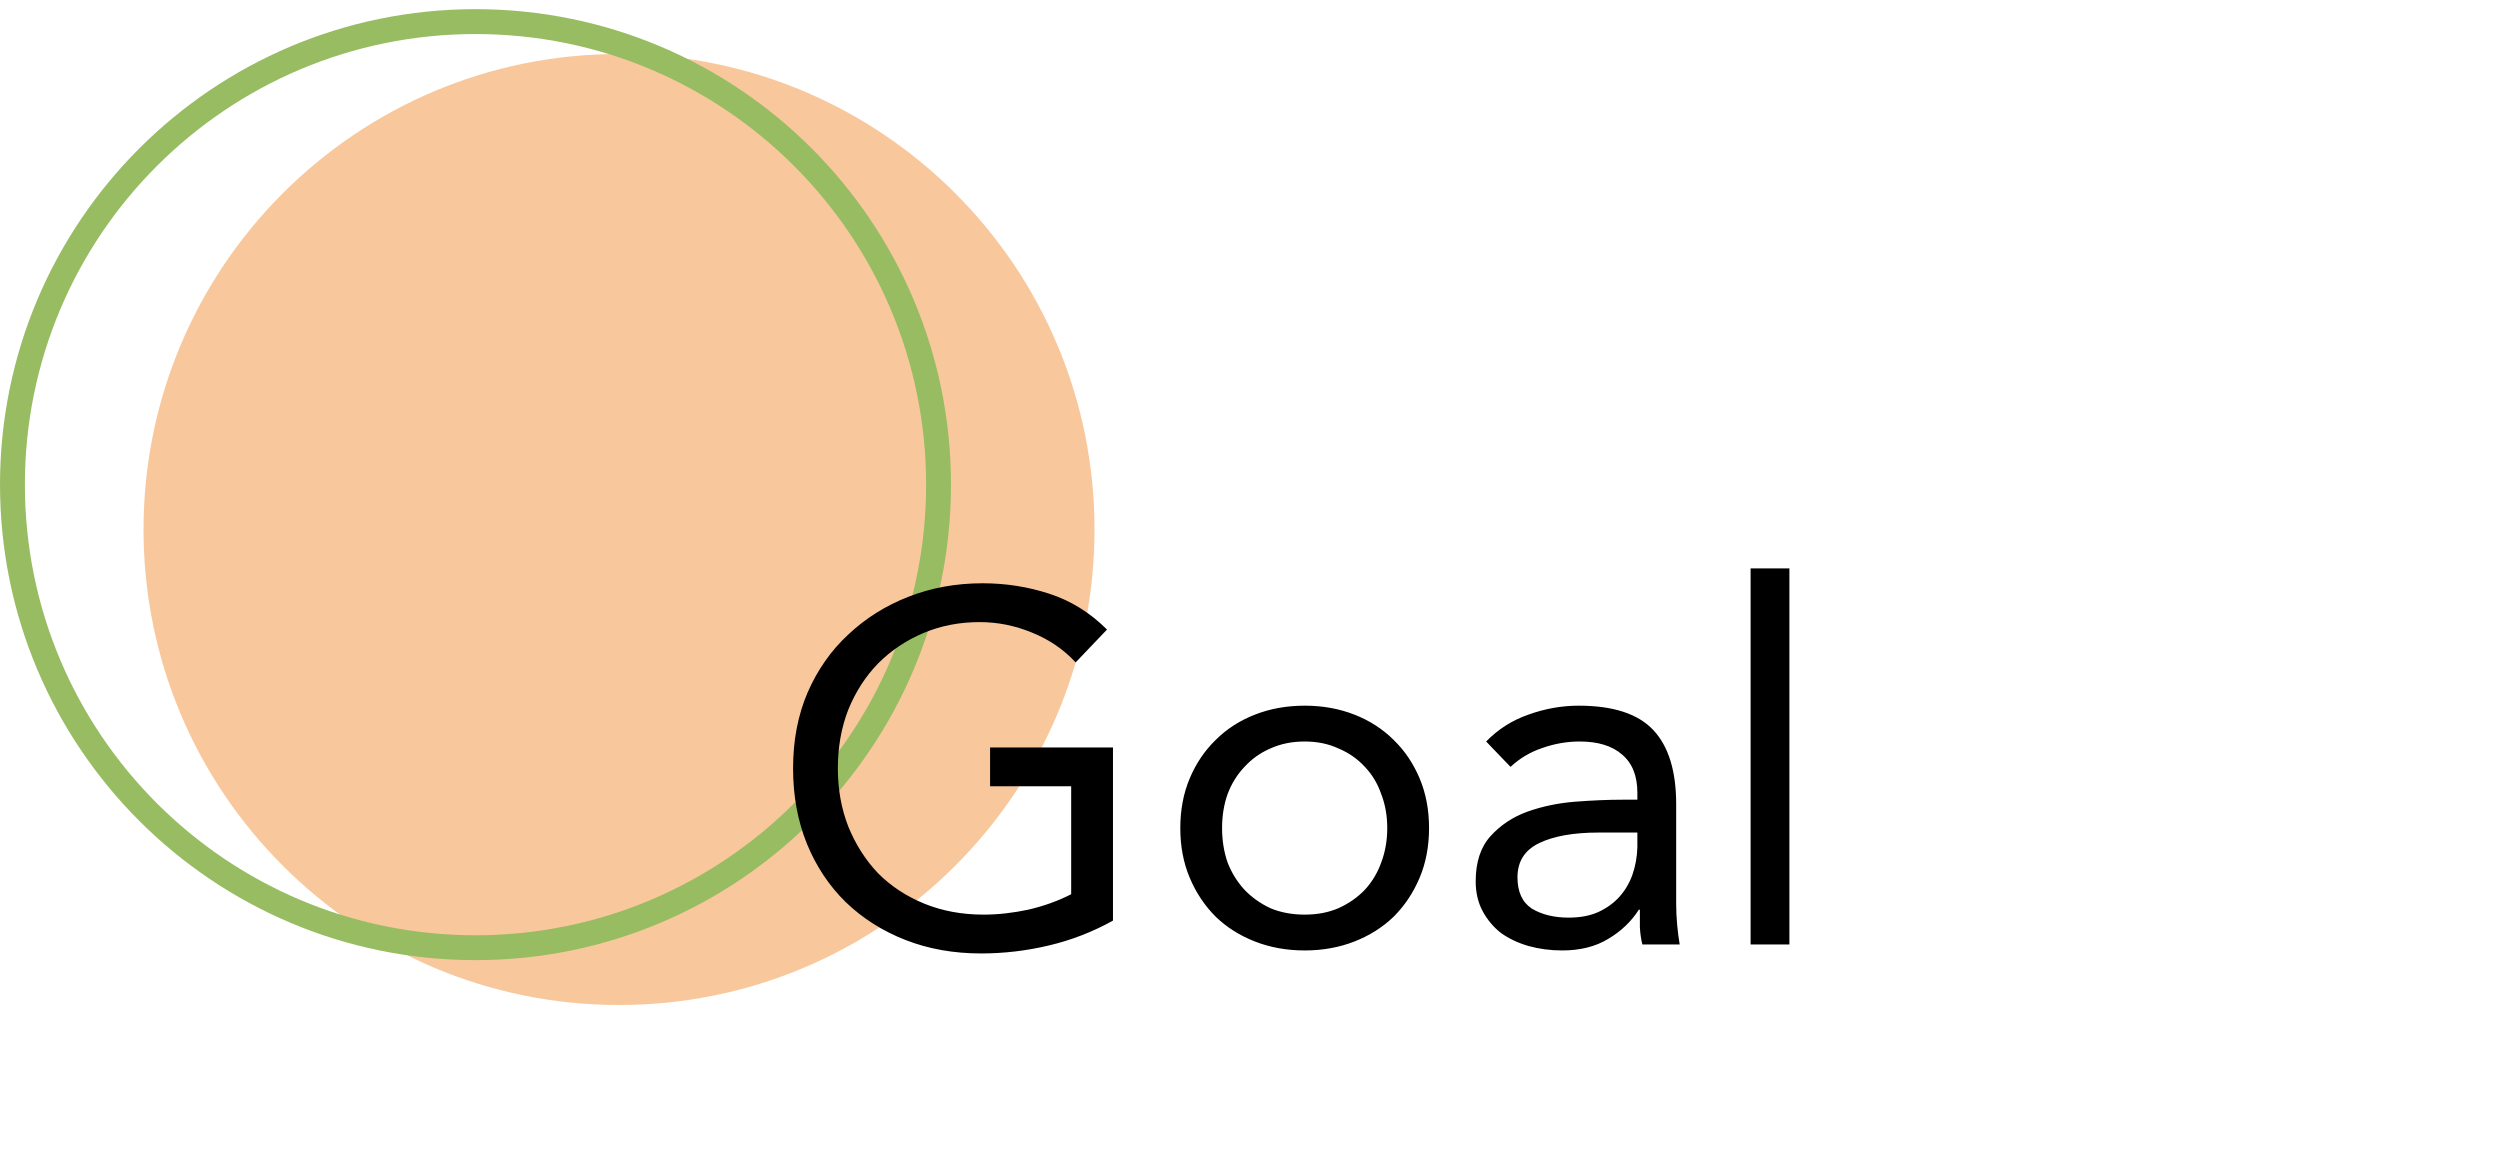
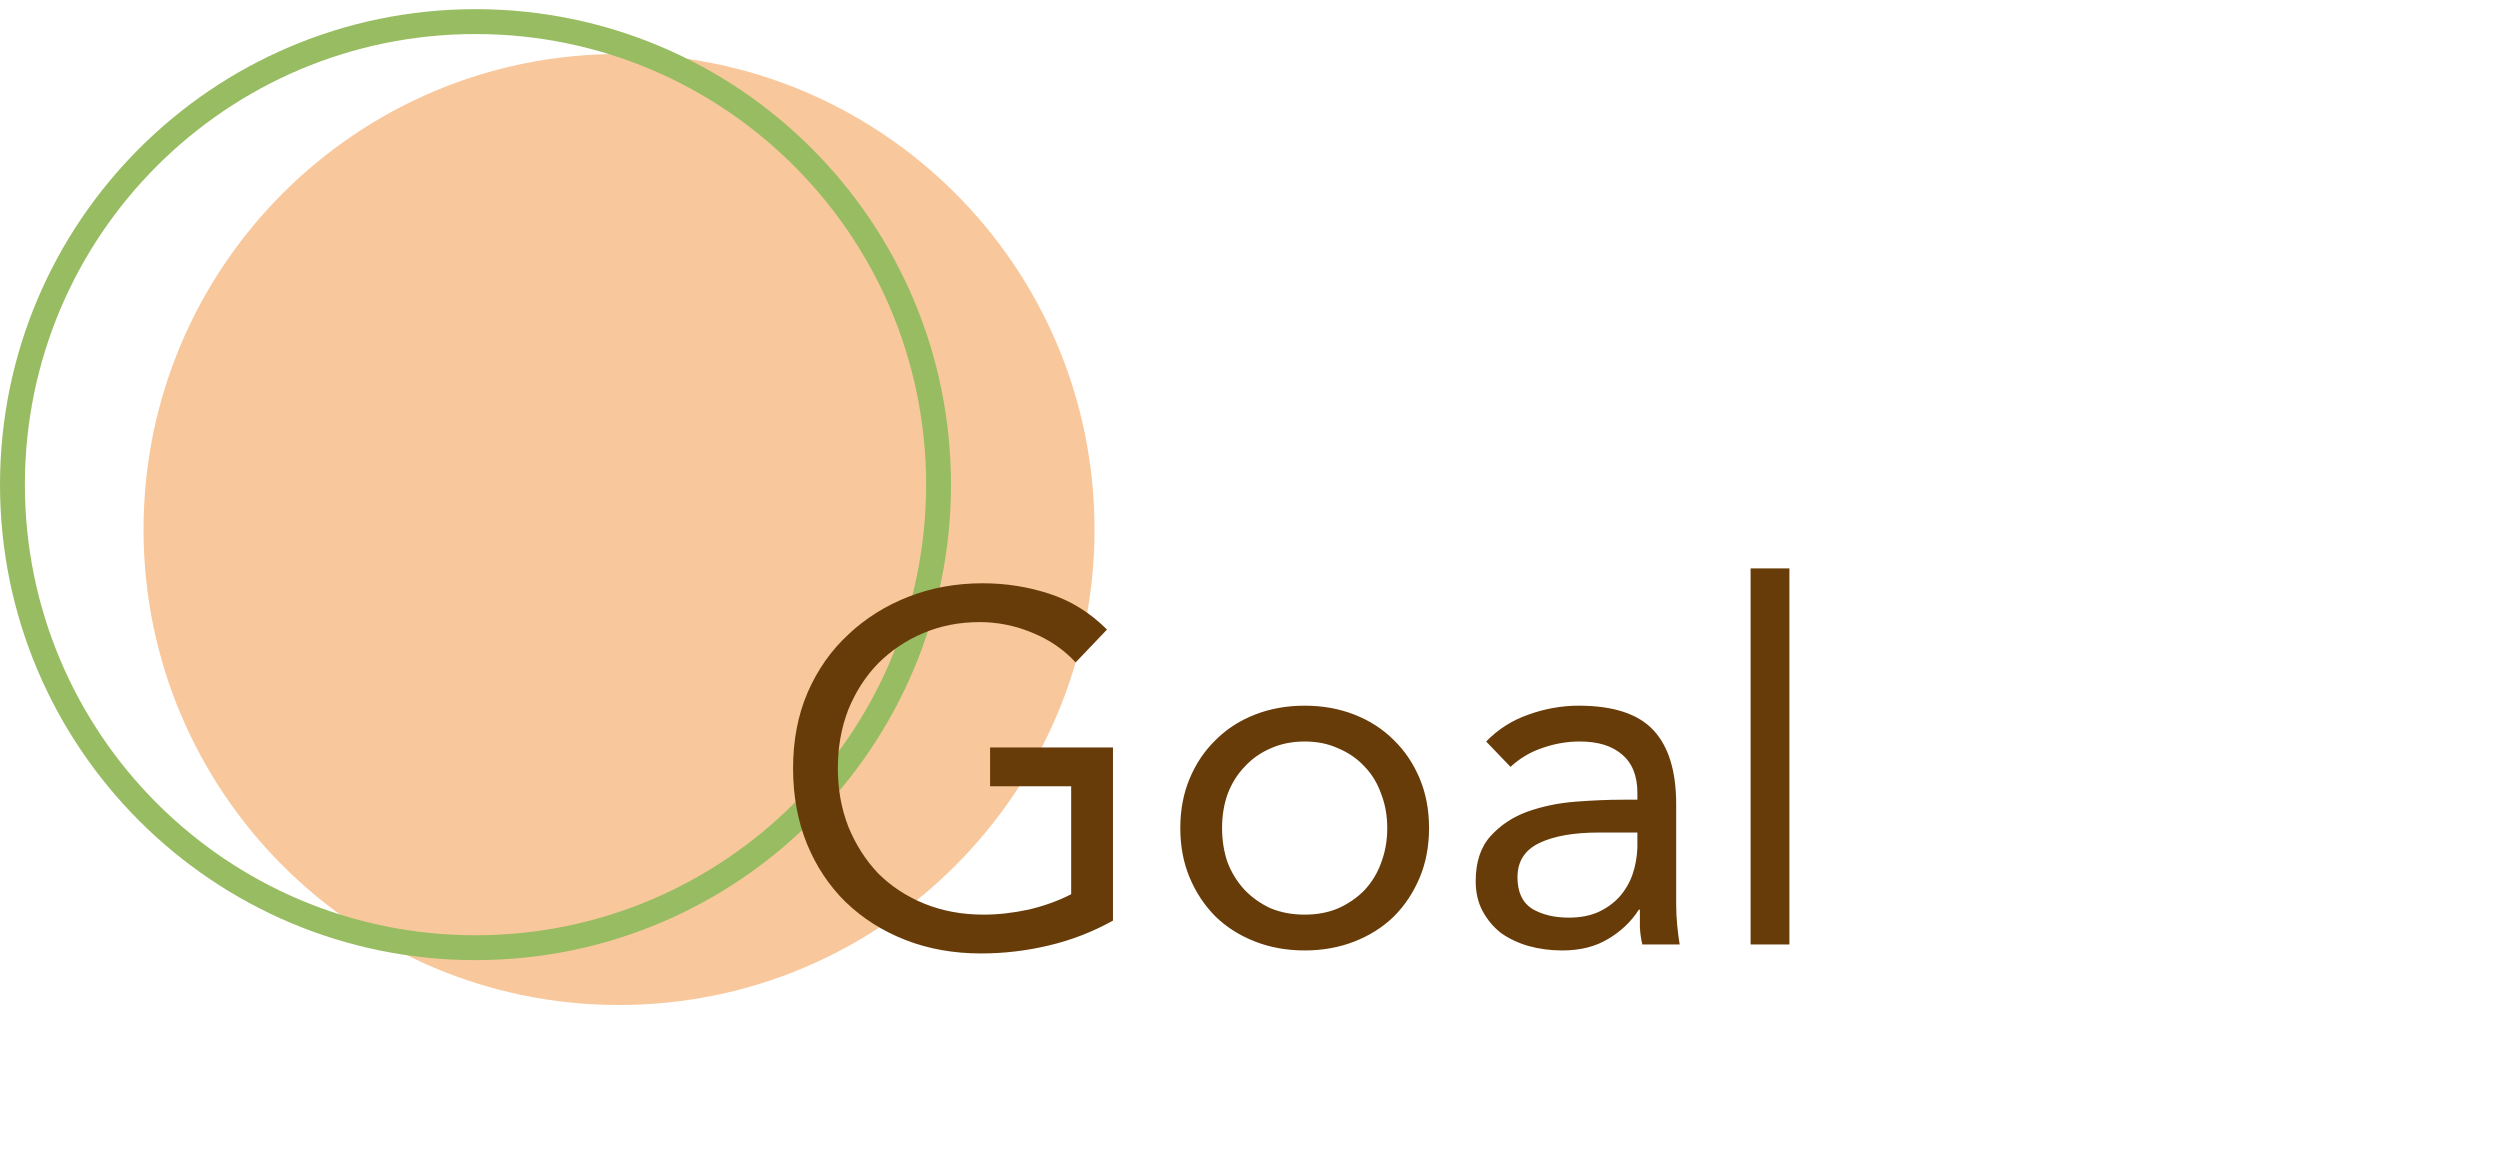
<svg xmlns="http://www.w3.org/2000/svg" width="100" height="47" viewBox="0 0 100 47" fill="none">
  <circle cx="24.761" cy="21.18" r="19.02" fill="#ED7608" fill-opacity="0.4" />
  <circle cx="19.02" cy="19.386" r="18.522" stroke="#98BC61" stroke-width="0.995" />
-   <path d="M44.519 36.824C43.709 37.275 42.854 37.607 41.952 37.819C41.063 38.031 40.16 38.138 39.245 38.138C38.144 38.138 37.136 37.958 36.22 37.6C35.305 37.242 34.509 36.738 33.832 36.088C33.169 35.438 32.651 34.662 32.28 33.759C31.908 32.844 31.723 31.836 31.723 30.735C31.723 29.62 31.915 28.612 32.3 27.71C32.698 26.794 33.242 26.018 33.932 25.381C34.621 24.731 35.424 24.227 36.34 23.869C37.255 23.511 38.243 23.331 39.305 23.331C40.233 23.331 41.122 23.471 41.971 23.749C42.834 24.028 43.603 24.506 44.28 25.182L43.026 26.496C42.548 25.978 41.965 25.58 41.275 25.302C40.598 25.023 39.902 24.884 39.185 24.884C38.376 24.884 37.627 25.03 36.937 25.322C36.247 25.613 35.643 26.018 35.126 26.535C34.621 27.053 34.224 27.67 33.932 28.386C33.653 29.103 33.514 29.885 33.514 30.735C33.514 31.57 33.653 32.346 33.932 33.063C34.224 33.779 34.621 34.403 35.126 34.934C35.643 35.451 36.26 35.856 36.976 36.148C37.693 36.439 38.482 36.585 39.345 36.585C39.915 36.585 40.512 36.519 41.136 36.386C41.759 36.24 42.33 36.035 42.847 35.769V31.451H39.603V29.899H44.519V36.824ZM47.212 33.123C47.212 32.393 47.338 31.73 47.59 31.133C47.842 30.535 48.187 30.025 48.625 29.6C49.062 29.162 49.586 28.824 50.197 28.585C50.807 28.346 51.47 28.227 52.187 28.227C52.903 28.227 53.566 28.346 54.177 28.585C54.787 28.824 55.311 29.162 55.749 29.6C56.187 30.025 56.532 30.535 56.784 31.133C57.036 31.73 57.162 32.393 57.162 33.123C57.162 33.852 57.036 34.516 56.784 35.113C56.532 35.71 56.187 36.227 55.749 36.665C55.311 37.089 54.787 37.421 54.177 37.66C53.566 37.899 52.903 38.018 52.187 38.018C51.47 38.018 50.807 37.899 50.197 37.66C49.586 37.421 49.062 37.089 48.625 36.665C48.187 36.227 47.842 35.71 47.59 35.113C47.338 34.516 47.212 33.852 47.212 33.123ZM48.883 33.123C48.883 33.614 48.956 34.071 49.102 34.496C49.261 34.907 49.487 35.272 49.779 35.59C50.071 35.895 50.416 36.141 50.814 36.327C51.225 36.499 51.683 36.585 52.187 36.585C52.691 36.585 53.142 36.499 53.54 36.327C53.951 36.141 54.303 35.895 54.595 35.59C54.887 35.272 55.105 34.907 55.251 34.496C55.411 34.071 55.49 33.614 55.49 33.123C55.49 32.632 55.411 32.181 55.251 31.769C55.105 31.345 54.887 30.98 54.595 30.675C54.303 30.356 53.951 30.111 53.54 29.939C53.142 29.753 52.691 29.66 52.187 29.66C51.683 29.66 51.225 29.753 50.814 29.939C50.416 30.111 50.071 30.356 49.779 30.675C49.487 30.98 49.261 31.345 49.102 31.769C48.956 32.181 48.883 32.632 48.883 33.123ZM59.446 29.66C59.923 29.169 60.487 28.811 61.137 28.585C61.8 28.346 62.47 28.227 63.147 28.227C64.527 28.227 65.522 28.552 66.132 29.202C66.742 29.852 67.047 30.841 67.047 32.167V36.167C67.047 36.433 67.061 36.711 67.087 37.003C67.114 37.282 67.147 37.541 67.187 37.779H65.694C65.641 37.567 65.608 37.335 65.595 37.083C65.595 36.817 65.595 36.585 65.595 36.386H65.555C65.25 36.864 64.838 37.255 64.321 37.56C63.817 37.865 63.207 38.018 62.49 38.018C62.013 38.018 61.562 37.958 61.137 37.839C60.726 37.72 60.361 37.547 60.042 37.322C59.737 37.083 59.492 36.791 59.306 36.446C59.12 36.101 59.028 35.703 59.028 35.252C59.028 34.482 59.227 33.879 59.625 33.441C60.023 33.003 60.514 32.678 61.097 32.466C61.694 32.254 62.331 32.121 63.008 32.068C63.697 32.015 64.328 31.988 64.898 31.988H65.495V31.71C65.495 31.033 65.29 30.522 64.878 30.177C64.48 29.832 63.916 29.66 63.187 29.66C62.683 29.66 62.185 29.746 61.694 29.919C61.217 30.078 60.792 30.33 60.421 30.675L59.446 29.66ZM63.943 33.302C62.948 33.302 62.159 33.441 61.575 33.72C60.991 33.998 60.699 34.456 60.699 35.093C60.699 35.676 60.892 36.094 61.276 36.346C61.674 36.585 62.165 36.705 62.749 36.705C63.2 36.705 63.591 36.632 63.923 36.486C64.268 36.327 64.553 36.121 64.779 35.869C65.004 35.617 65.177 35.325 65.296 34.993C65.416 34.648 65.482 34.283 65.495 33.899V33.302H63.943ZM70.024 22.735H71.576V37.779H70.024V22.735Z" fill="black" />
+   <path d="M44.519 36.824C43.709 37.275 42.854 37.607 41.952 37.819C41.063 38.031 40.16 38.138 39.245 38.138C38.144 38.138 37.136 37.958 36.22 37.6C35.305 37.242 34.509 36.738 33.832 36.088C33.169 35.438 32.651 34.662 32.28 33.759C31.908 32.844 31.723 31.836 31.723 30.735C31.723 29.62 31.915 28.612 32.3 27.71C32.698 26.794 33.242 26.018 33.932 25.381C34.621 24.731 35.424 24.227 36.34 23.869C37.255 23.511 38.243 23.331 39.305 23.331C40.233 23.331 41.122 23.471 41.971 23.749C42.834 24.028 43.603 24.506 44.28 25.182L43.026 26.496C42.548 25.978 41.965 25.58 41.275 25.302C40.598 25.023 39.902 24.884 39.185 24.884C38.376 24.884 37.627 25.03 36.937 25.322C36.247 25.613 35.643 26.018 35.126 26.535C34.621 27.053 34.224 27.67 33.932 28.386C33.653 29.103 33.514 29.885 33.514 30.735C33.514 31.57 33.653 32.346 33.932 33.063C34.224 33.779 34.621 34.403 35.126 34.934C35.643 35.451 36.26 35.856 36.976 36.148C37.693 36.439 38.482 36.585 39.345 36.585C39.915 36.585 40.512 36.519 41.136 36.386C41.759 36.24 42.33 36.035 42.847 35.769V31.451H39.603V29.899H44.519V36.824ZM47.212 33.123C47.212 32.393 47.338 31.73 47.59 31.133C47.842 30.535 48.187 30.025 48.625 29.6C49.062 29.162 49.586 28.824 50.197 28.585C50.807 28.346 51.47 28.227 52.187 28.227C52.903 28.227 53.566 28.346 54.177 28.585C54.787 28.824 55.311 29.162 55.749 29.6C56.187 30.025 56.532 30.535 56.784 31.133C57.036 31.73 57.162 32.393 57.162 33.123C57.162 33.852 57.036 34.516 56.784 35.113C56.532 35.71 56.187 36.227 55.749 36.665C55.311 37.089 54.787 37.421 54.177 37.66C53.566 37.899 52.903 38.018 52.187 38.018C51.47 38.018 50.807 37.899 50.197 37.66C49.586 37.421 49.062 37.089 48.625 36.665C48.187 36.227 47.842 35.71 47.59 35.113C47.338 34.516 47.212 33.852 47.212 33.123ZM48.883 33.123C48.883 33.614 48.956 34.071 49.102 34.496C49.261 34.907 49.487 35.272 49.779 35.59C50.071 35.895 50.416 36.141 50.814 36.327C51.225 36.499 51.683 36.585 52.187 36.585C52.691 36.585 53.142 36.499 53.54 36.327C53.951 36.141 54.303 35.895 54.595 35.59C54.887 35.272 55.105 34.907 55.251 34.496C55.411 34.071 55.49 33.614 55.49 33.123C55.49 32.632 55.411 32.181 55.251 31.769C55.105 31.345 54.887 30.98 54.595 30.675C54.303 30.356 53.951 30.111 53.54 29.939C53.142 29.753 52.691 29.66 52.187 29.66C51.683 29.66 51.225 29.753 50.814 29.939C50.416 30.111 50.071 30.356 49.779 30.675C49.487 30.98 49.261 31.345 49.102 31.769C48.956 32.181 48.883 32.632 48.883 33.123ZM59.446 29.66C59.923 29.169 60.487 28.811 61.137 28.585C61.8 28.346 62.47 28.227 63.147 28.227C64.527 28.227 65.522 28.552 66.132 29.202C66.742 29.852 67.047 30.841 67.047 32.167V36.167C67.047 36.433 67.061 36.711 67.087 37.003C67.114 37.282 67.147 37.541 67.187 37.779H65.694C65.641 37.567 65.608 37.335 65.595 37.083C65.595 36.817 65.595 36.585 65.595 36.386H65.555C65.25 36.864 64.838 37.255 64.321 37.56C63.817 37.865 63.207 38.018 62.49 38.018C62.013 38.018 61.562 37.958 61.137 37.839C60.726 37.72 60.361 37.547 60.042 37.322C59.737 37.083 59.492 36.791 59.306 36.446C59.12 36.101 59.028 35.703 59.028 35.252C59.028 34.482 59.227 33.879 59.625 33.441C60.023 33.003 60.514 32.678 61.097 32.466C61.694 32.254 62.331 32.121 63.008 32.068C63.697 32.015 64.328 31.988 64.898 31.988H65.495V31.71C65.495 31.033 65.29 30.522 64.878 30.177C64.48 29.832 63.916 29.66 63.187 29.66C62.683 29.66 62.185 29.746 61.694 29.919C61.217 30.078 60.792 30.33 60.421 30.675L59.446 29.66ZM63.943 33.302C62.948 33.302 62.159 33.441 61.575 33.72C60.991 33.998 60.699 34.456 60.699 35.093C60.699 35.676 60.892 36.094 61.276 36.346C61.674 36.585 62.165 36.705 62.749 36.705C63.2 36.705 63.591 36.632 63.923 36.486C64.268 36.327 64.553 36.121 64.779 35.869C65.004 35.617 65.177 35.325 65.296 34.993C65.416 34.648 65.482 34.283 65.495 33.899V33.302H63.943ZM70.024 22.735H71.576V37.779H70.024V22.735Z" fill="#683C09" />
</svg>
